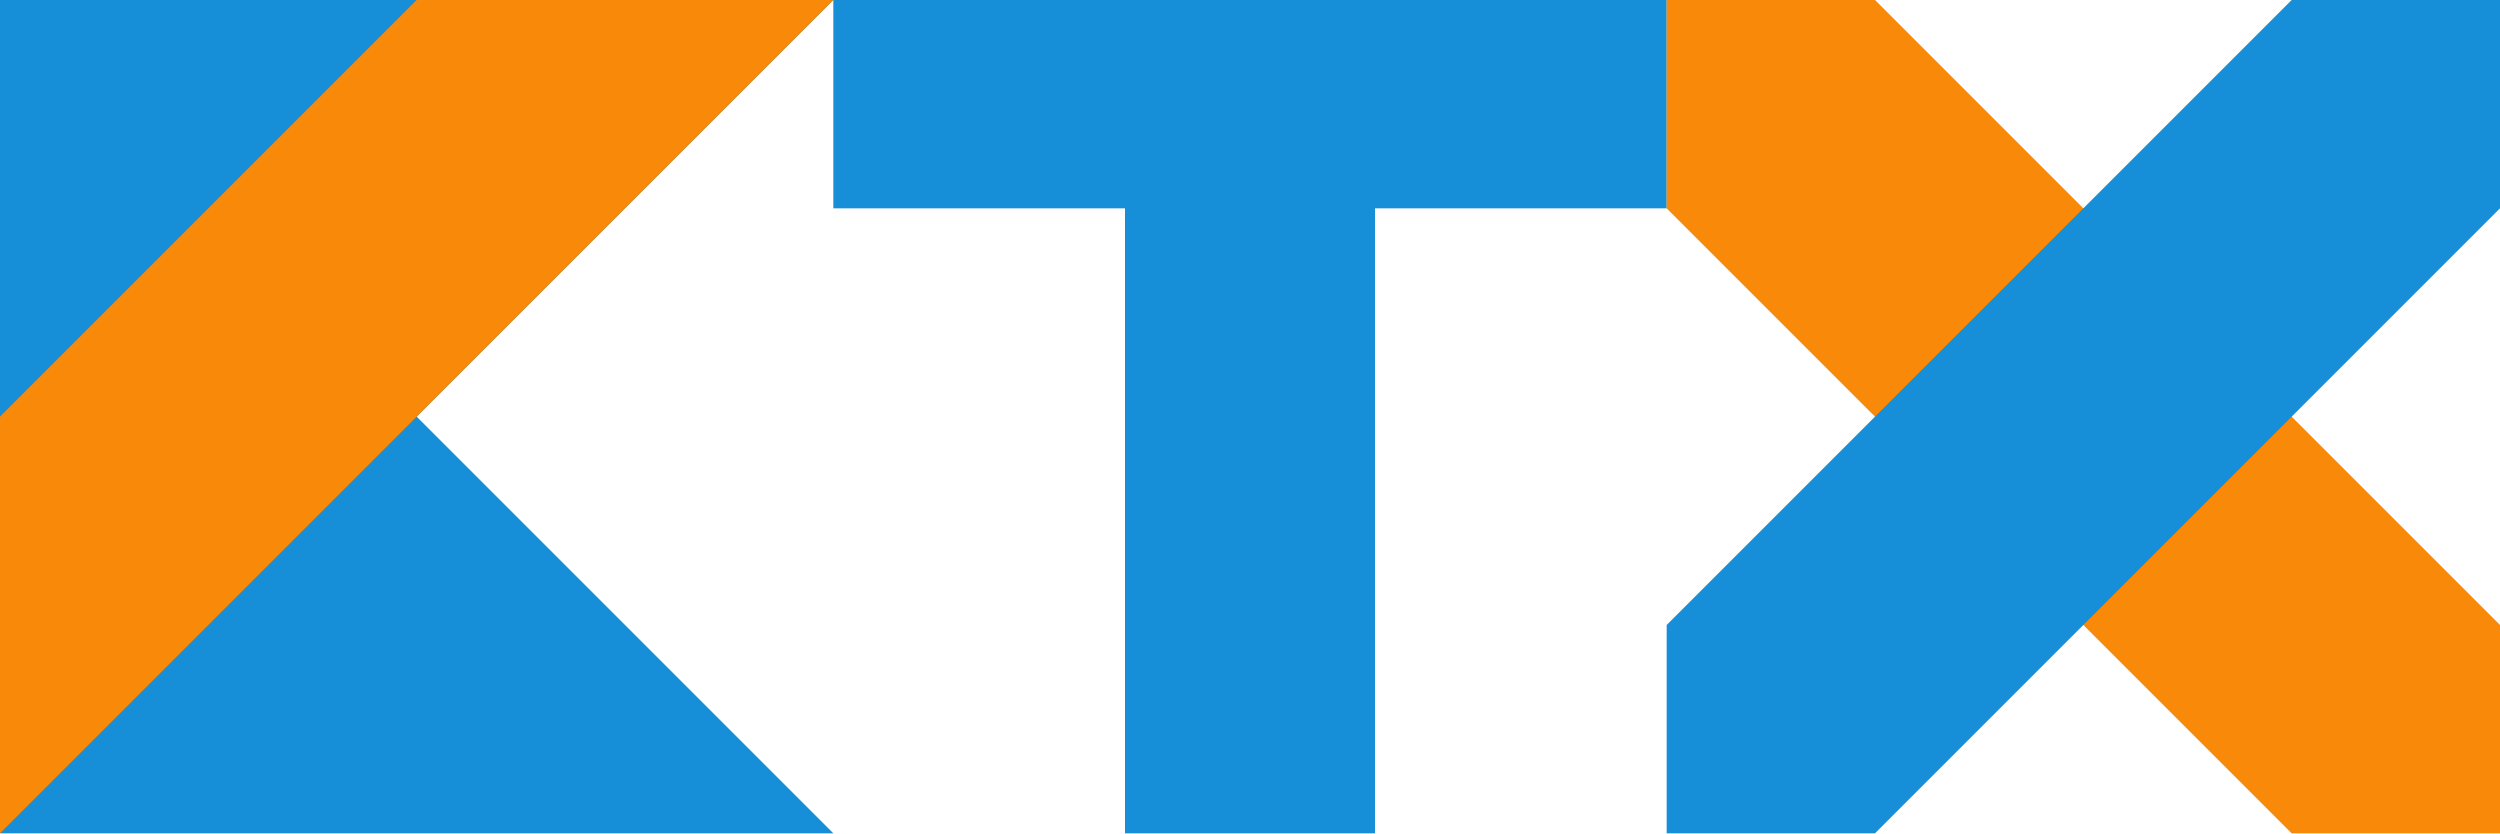
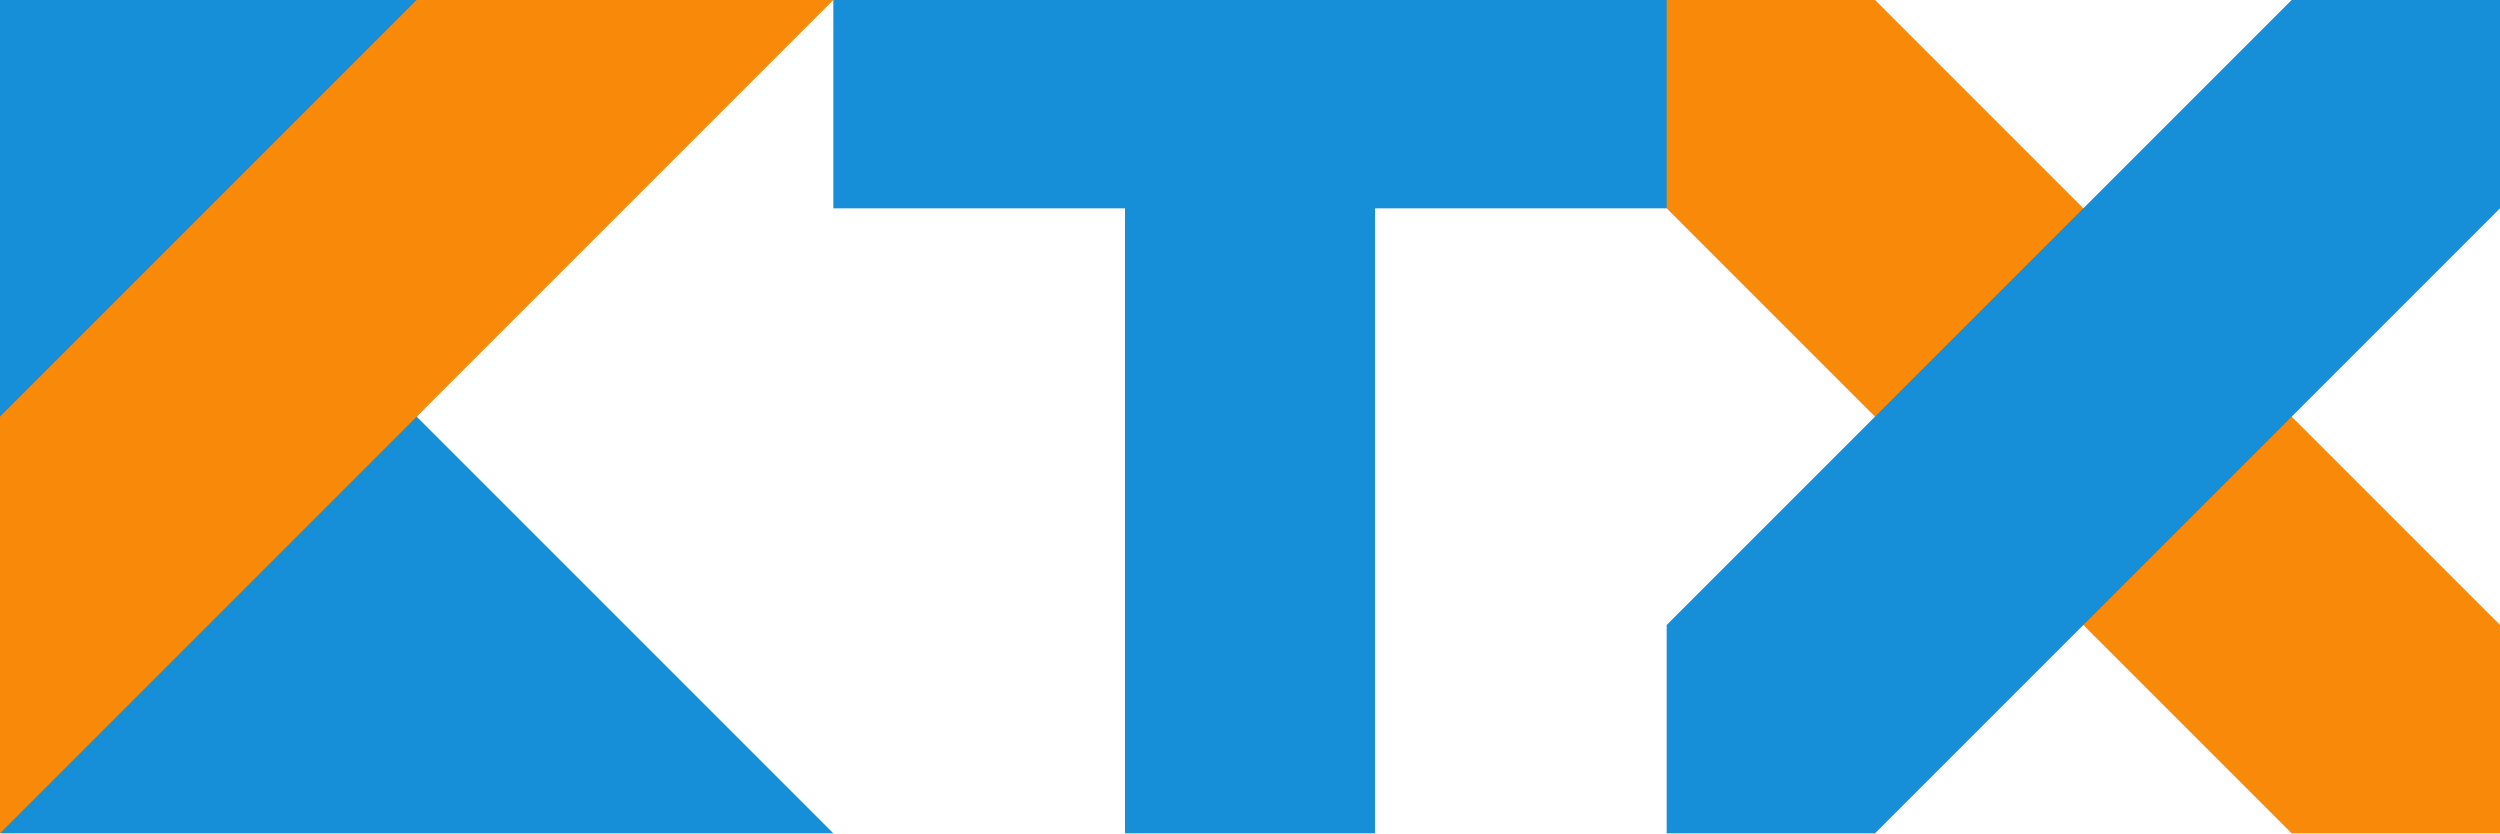
<svg xmlns="http://www.w3.org/2000/svg" xmlns:ns1="http://www.openswatchbook.org/uri/2009/osb" width="600" height="200" viewBox="0 0 600 200" id="svg3336" version="1.1">
  <defs id="defs3338">
    <linearGradient id="linearGradient4153" ns1:paint="solid">
      <stop style="stop-color:#0000ff;stop-opacity:1;" offset="0" id="stop4155" />
    </linearGradient>
  </defs>
  <g id="layer1" transform="translate(0,-852.3622)">
-     <path style="fill:#168ed8;fill-opacity:1;fill-rule:evenodd;stroke:none;stroke-width:0;stroke-linecap:butt;stroke-linejoin:miter;stroke-miterlimit:4;stroke-dasharray:none;stroke-opacity:1" d="m 0,852.362 200,0 -100,100 100,100 -200,0 z" id="rect3350" />
+     <rect style="fill:#168ed8;fill-opacity:1;stroke:none;stroke-width:0;stroke-miterlimit:4;stroke-dasharray:none" id="rect4187" width="60" height="190" x="270" y="862.362" />
+     <path style="fill:#168ed8;fill-opacity:1;stroke:none;stroke-width:0;stroke-miterlimit:4;stroke-dasharray:none" d="m 200,852.362 200,0 50,25 -50,25 -200,0 z" id="rect4185" />
+     <path style="fill:#f88909;fill-opacity:1;stroke:none;stroke-width:0;stroke-miterlimit:4;stroke-dasharray:none" d="m 400,852.362 0,50 150,150 50,10e-5 0,-50 -150,-150 z" id="rect4208-6" />
+     <path style="fill:#168ed8;fill-opacity:1;fill-rule:evenodd;stroke:none;stroke-width:0;stroke-linecap:butt;stroke-linejoin:miter;stroke-miterlimit:4;stroke-dasharray:none;stroke-opacity:1" d="m 0,852.362 100,4e-5 80,10 -80,90 100,100 -200,0 10,-50 -10,-50 z" id="rect3350" />
    <path style="fill:#f88909;fill-opacity:1;stroke:none;stroke-width:0;stroke-miterlimit:4;stroke-dasharray:none" d="m 100,852.362 100,0 L 0,1052.362 0,952.362 Z" id="rect4163" />
-     <rect style="fill:#168ed8;fill-opacity:1;stroke:none;stroke-width:0;stroke-miterlimit:4;stroke-dasharray:none" id="rect4187" width="60" height="190" x="270" y="862.362" />
-     <rect style="fill:#168ed8;fill-opacity:1;stroke:none;stroke-width:0;stroke-miterlimit:4;stroke-dasharray:none" id="rect4185" width="200" height="50" x="200" y="852.362" />
-     <path style="fill:#f88909;fill-opacity:1;stroke:none;stroke-width:0;stroke-miterlimit:4;stroke-dasharray:none" d="m 400,852.362 0,50 150,150 50,10e-5 0,-50 -150,-150 z" id="rect4208-6" />
    <path style="fill:#168ed8;fill-opacity:1;stroke:none;stroke-width:0;stroke-miterlimit:4;stroke-dasharray:none" d="m 600,852.362 0,50 -150,150 -50,0 0,-50 150,-150 z" id="rect4208" />
  </g>
</svg>
